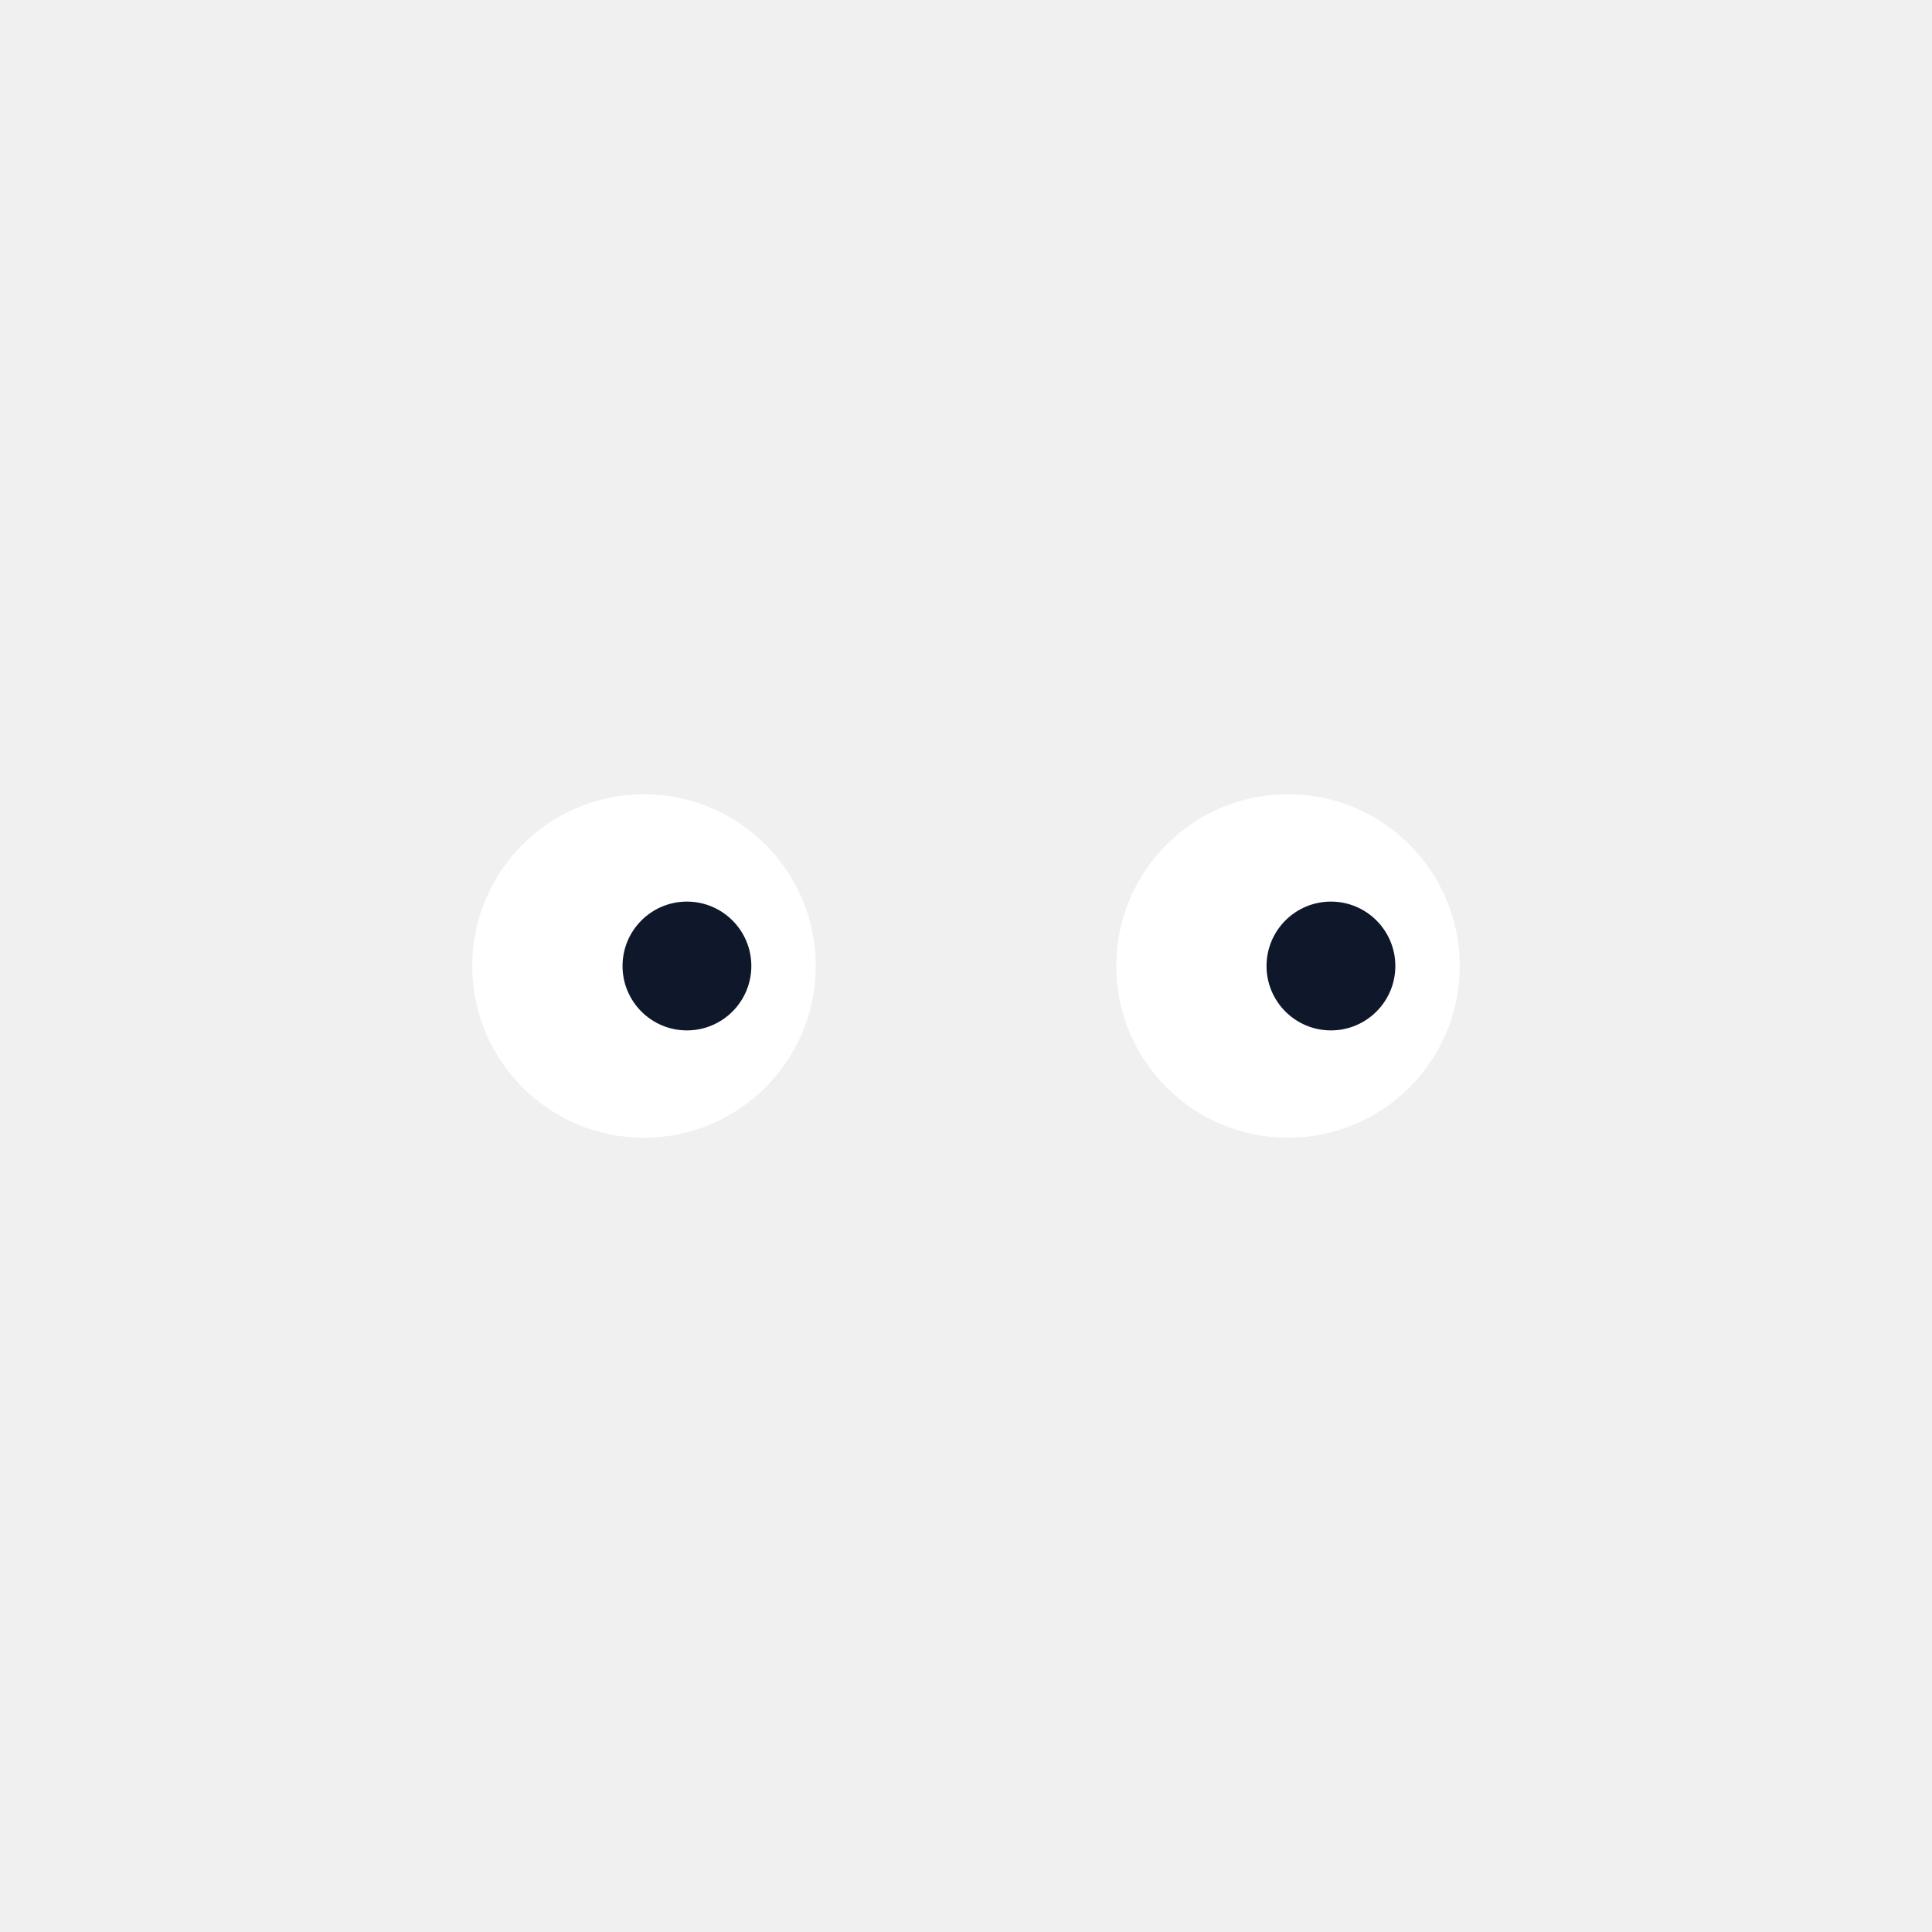
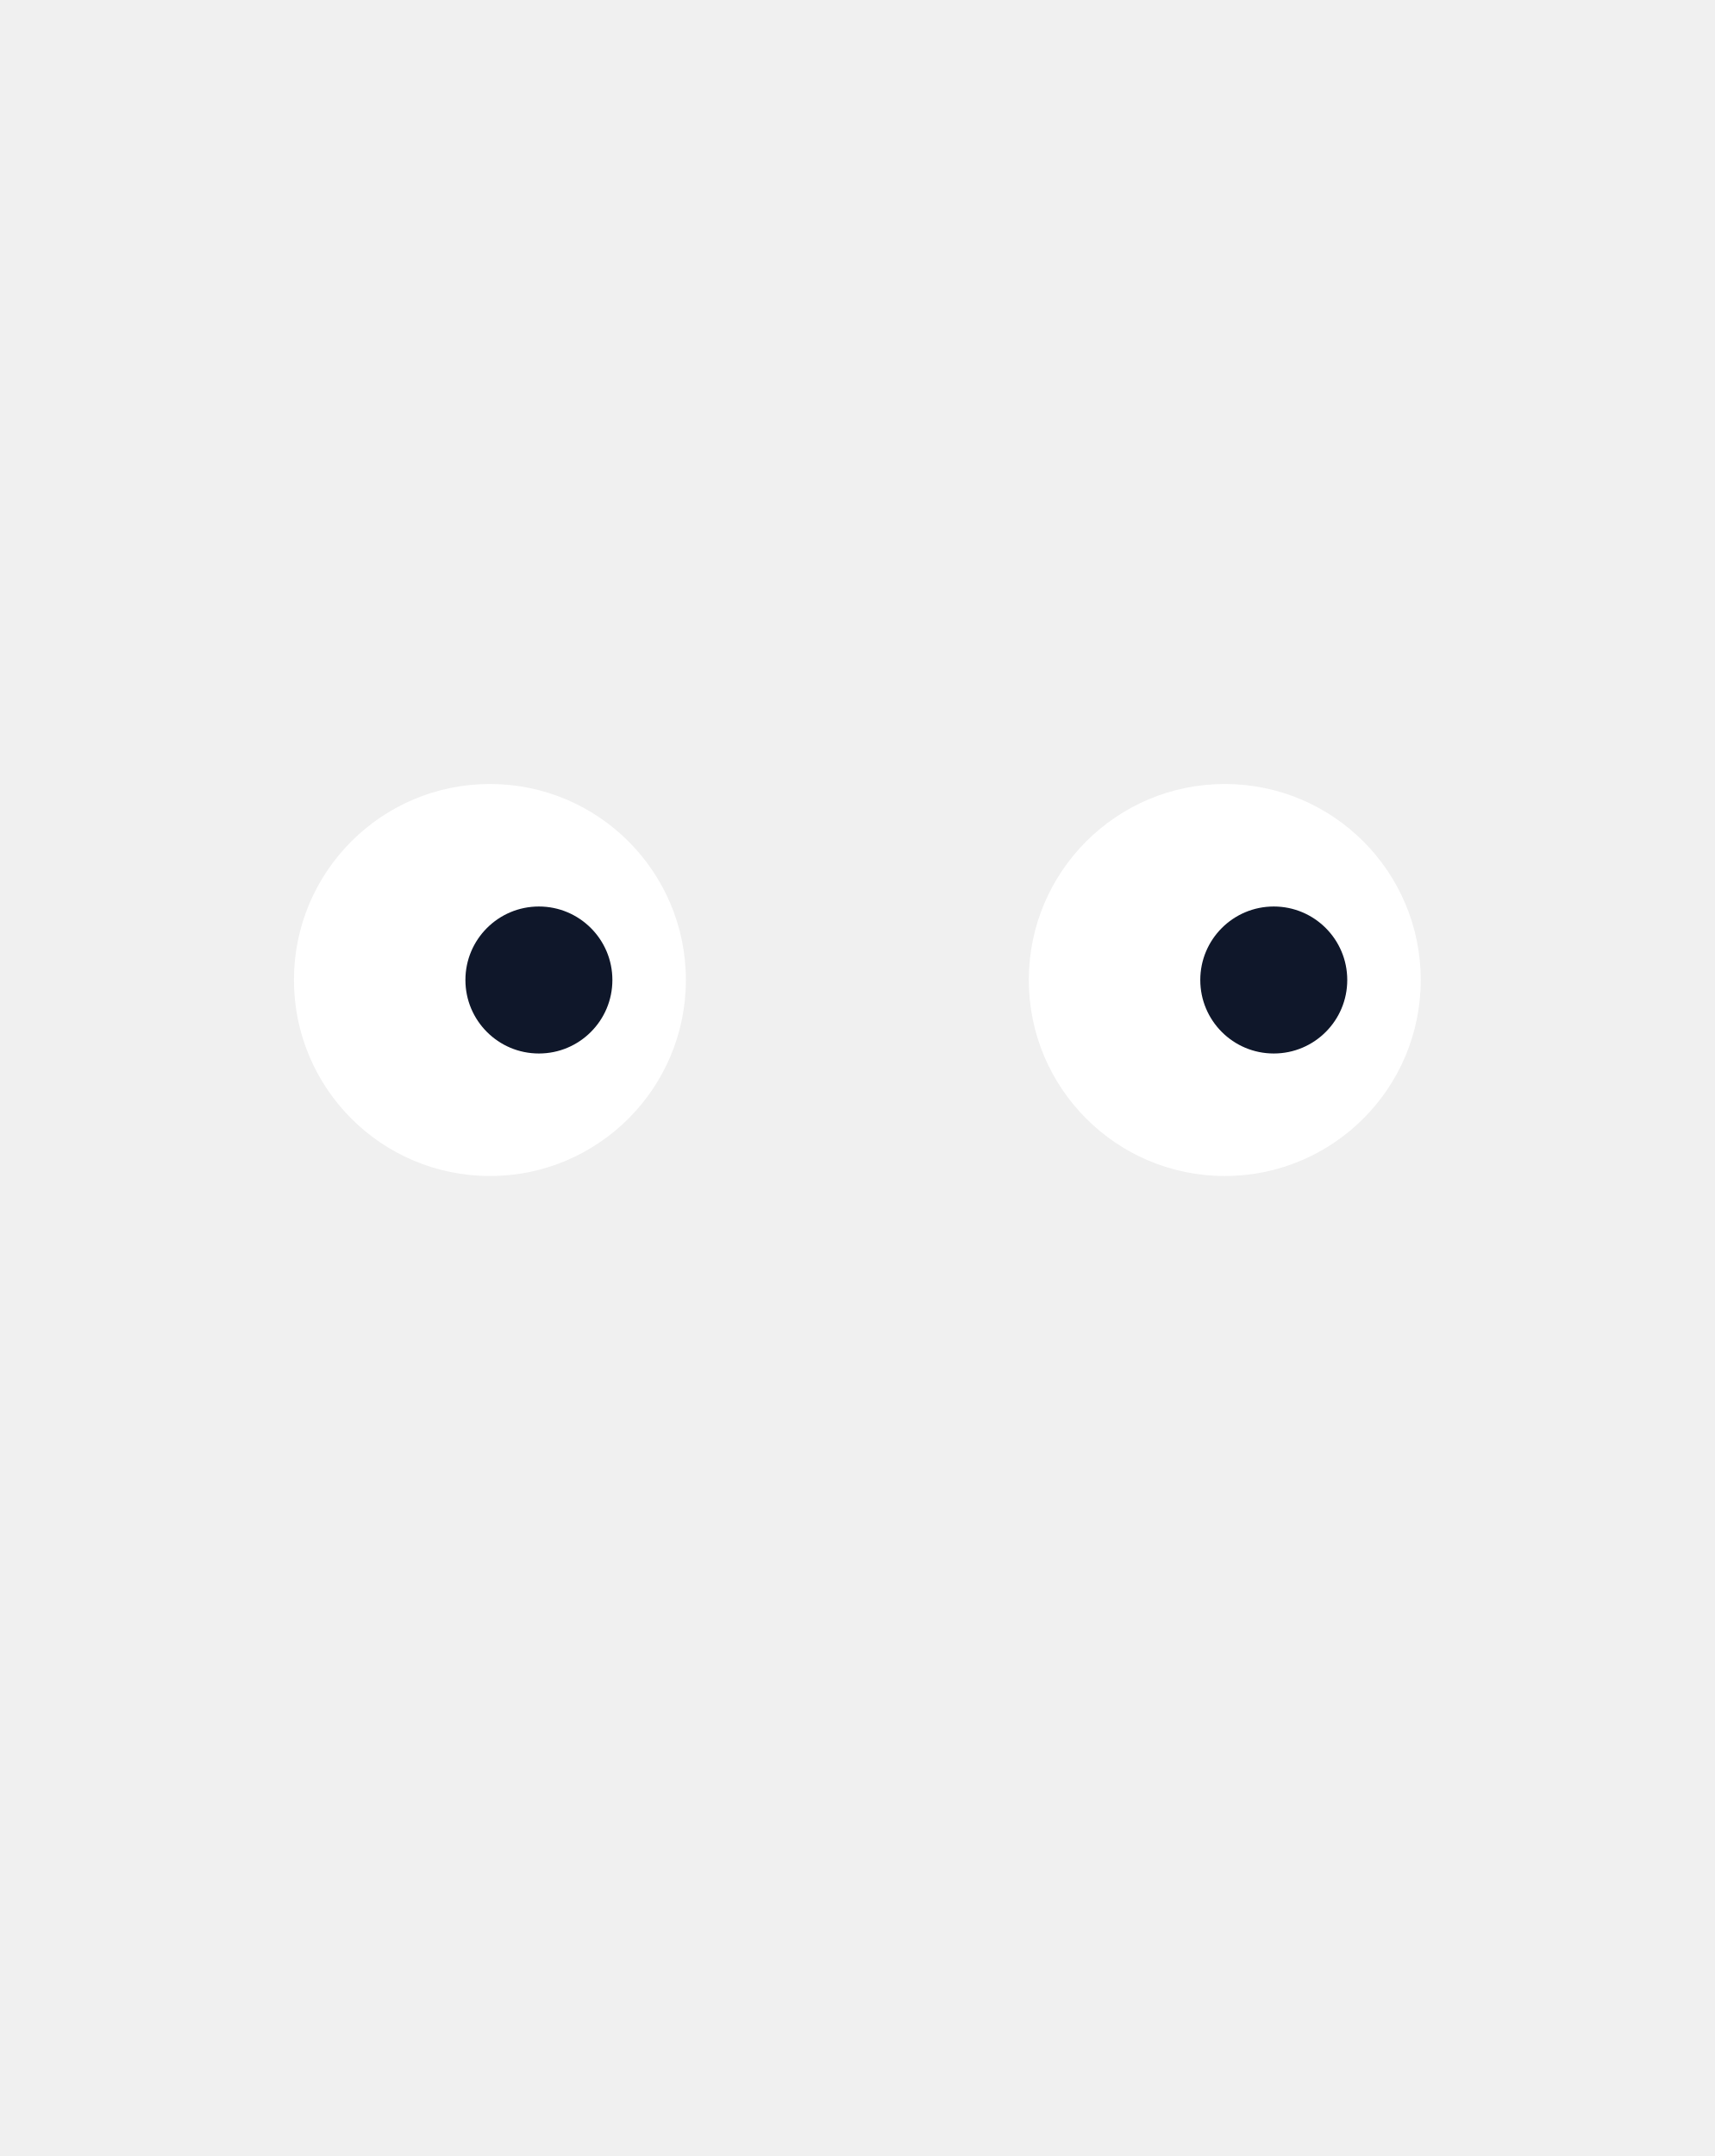
- <svg xmlns="http://www.w3.org/2000/svg" viewBox="5 0 90 90">
+ <svg xmlns="http://www.w3.org/2000/svg" viewBox="15 5 70 88">
  <defs>
    <style>
-       .eye-pupil { animation: look-around 4s infinite; }
+       .eye-pupil {
+         animation: look-around 4s infinite;
+       }
+ 
      @keyframes look-around {
-         0%, 100% { transform: translateX(0); }
-         25% { transform: translateX(-4px); }
-         75% { transform: translateX(4px); }
+ 
+         0%,
+         100% {
+           transform: translateX(0);
+         }
+ 
+         25% {
+           transform: translateX(-4px);
+         }
+ 
+         75% {
+           transform: translateX(2px);
+         }
      }
    </style>
  </defs>
  <g>
-     <animateTransform attributeName="transform" type="translate" values="0 0; 0 -6; 0 0" dur="3s" repeatCount="indefinite" />
+     <animateTransform attributeName="transform" type="translate" values="0 0; 0 -3; 0 0; 0 -3; 0 0; 0 4; 0 0" keyTimes="0; 0.2; 0.4; 0.6; 0.8; 0.9; 1" calcMode="spline" keySplines="0.4 0 0.6 1; 0.4 0 0.6 1; 0.4 0 0.6 1; 0.4 0 0.6 1; 0.2 0 0.8 1; 0.6 0 0.4 1" dur="4s" repeatCount="indefinite" />
    <path fill="#007AFF">
      <animate attributeName="d" values="M 40 12 L 40 80 Q 30 90 20 80 L 20 40 A 30 30 0 0 1 40 12 Z;                 M 40 12 L 40 85 Q 30 75 20 85 L 20 40 A 30 30 0 0 1 40 12 Z;                 M 40 12 L 40 80 Q 30 90 20 80 L 20 40 A 30 30 0 0 1 40 12 Z" dur="1.2s" repeatCount="indefinite" />
    </path>
    <path fill="#34C759">
-       <animate attributeName="d" values="M 60 12 L 60 80 Q 50 90 40 80 L 40 12 A 30 30 0 0 1 60 12 Z;                 M 60 12 L 60 85 Q 50 75 40 85 L 40 12 A 30 30 0 0 1 60 12 Z;                 M 60 12 L 60 80 Q 50 90 40 80 L 40 12 A 30 30 0 0 1 60 12 Z" dur="1.2s" begin="0.2s" repeatCount="indefinite" />
+       <animate attributeName="d" values="M 60 12 L 60 83 Q 50 82 40 83 L 40 12 A 30 30 0 0 1 60 12 Z;                 M 60 12 L 60 80 Q 50 90 40 80 L 40 12 A 30 30 0 0 1 60 12 Z;                 M 60 12 L 60 85 Q 50 75 40 85 L 40 12 A 30 30 0 0 1 60 12 Z;                 M 60 12 L 60 83 Q 50 82 40 83 L 40 12 A 30 30 0 0 1 60 12 Z" dur="1.2s" repeatCount="indefinite" />
    </path>
    <path fill="#FF3B30">
-       <animate attributeName="d" values="M 80 40 L 80 80 Q 70 90 60 80 L 60 12 A 30 30 0 0 1 80 40 Z;                 M 80 40 L 80 85 Q 70 75 60 85 L 60 12 A 30 30 0 0 1 80 40 Z;                 M 80 40 L 80 80 Q 70 90 60 80 L 60 12 A 30 30 0 0 1 80 40 Z" dur="1.2s" begin="0.4s" repeatCount="indefinite" />
+       <animate attributeName="d" values="M 80 40 L 80 85 Q 70 75 60 85 L 60 12 A 30 30 0 0 1 80 40 Z;                 M 80 40 L 80 80 Q 70 90 60 80 L 60 12 A 30 30 0 0 1 80 40 Z;                 M 80 40 L 80 85 Q 70 75 60 85 L 60 12 A 30 30 0 0 1 80 40 Z" dur="1.2s" repeatCount="indefinite" />
    </path>
    <g transform="translate(0, 5)">
      <circle cx="35" cy="40" r="8" fill="white" />
      <circle cx="37" cy="40" r="3" fill="#0F172A" class="eye-pupil" />
      <circle cx="65" cy="40" r="8" fill="white" />
      <circle cx="67" cy="40" r="3" fill="#0F172A" class="eye-pupil" />
    </g>
  </g>
</svg>
